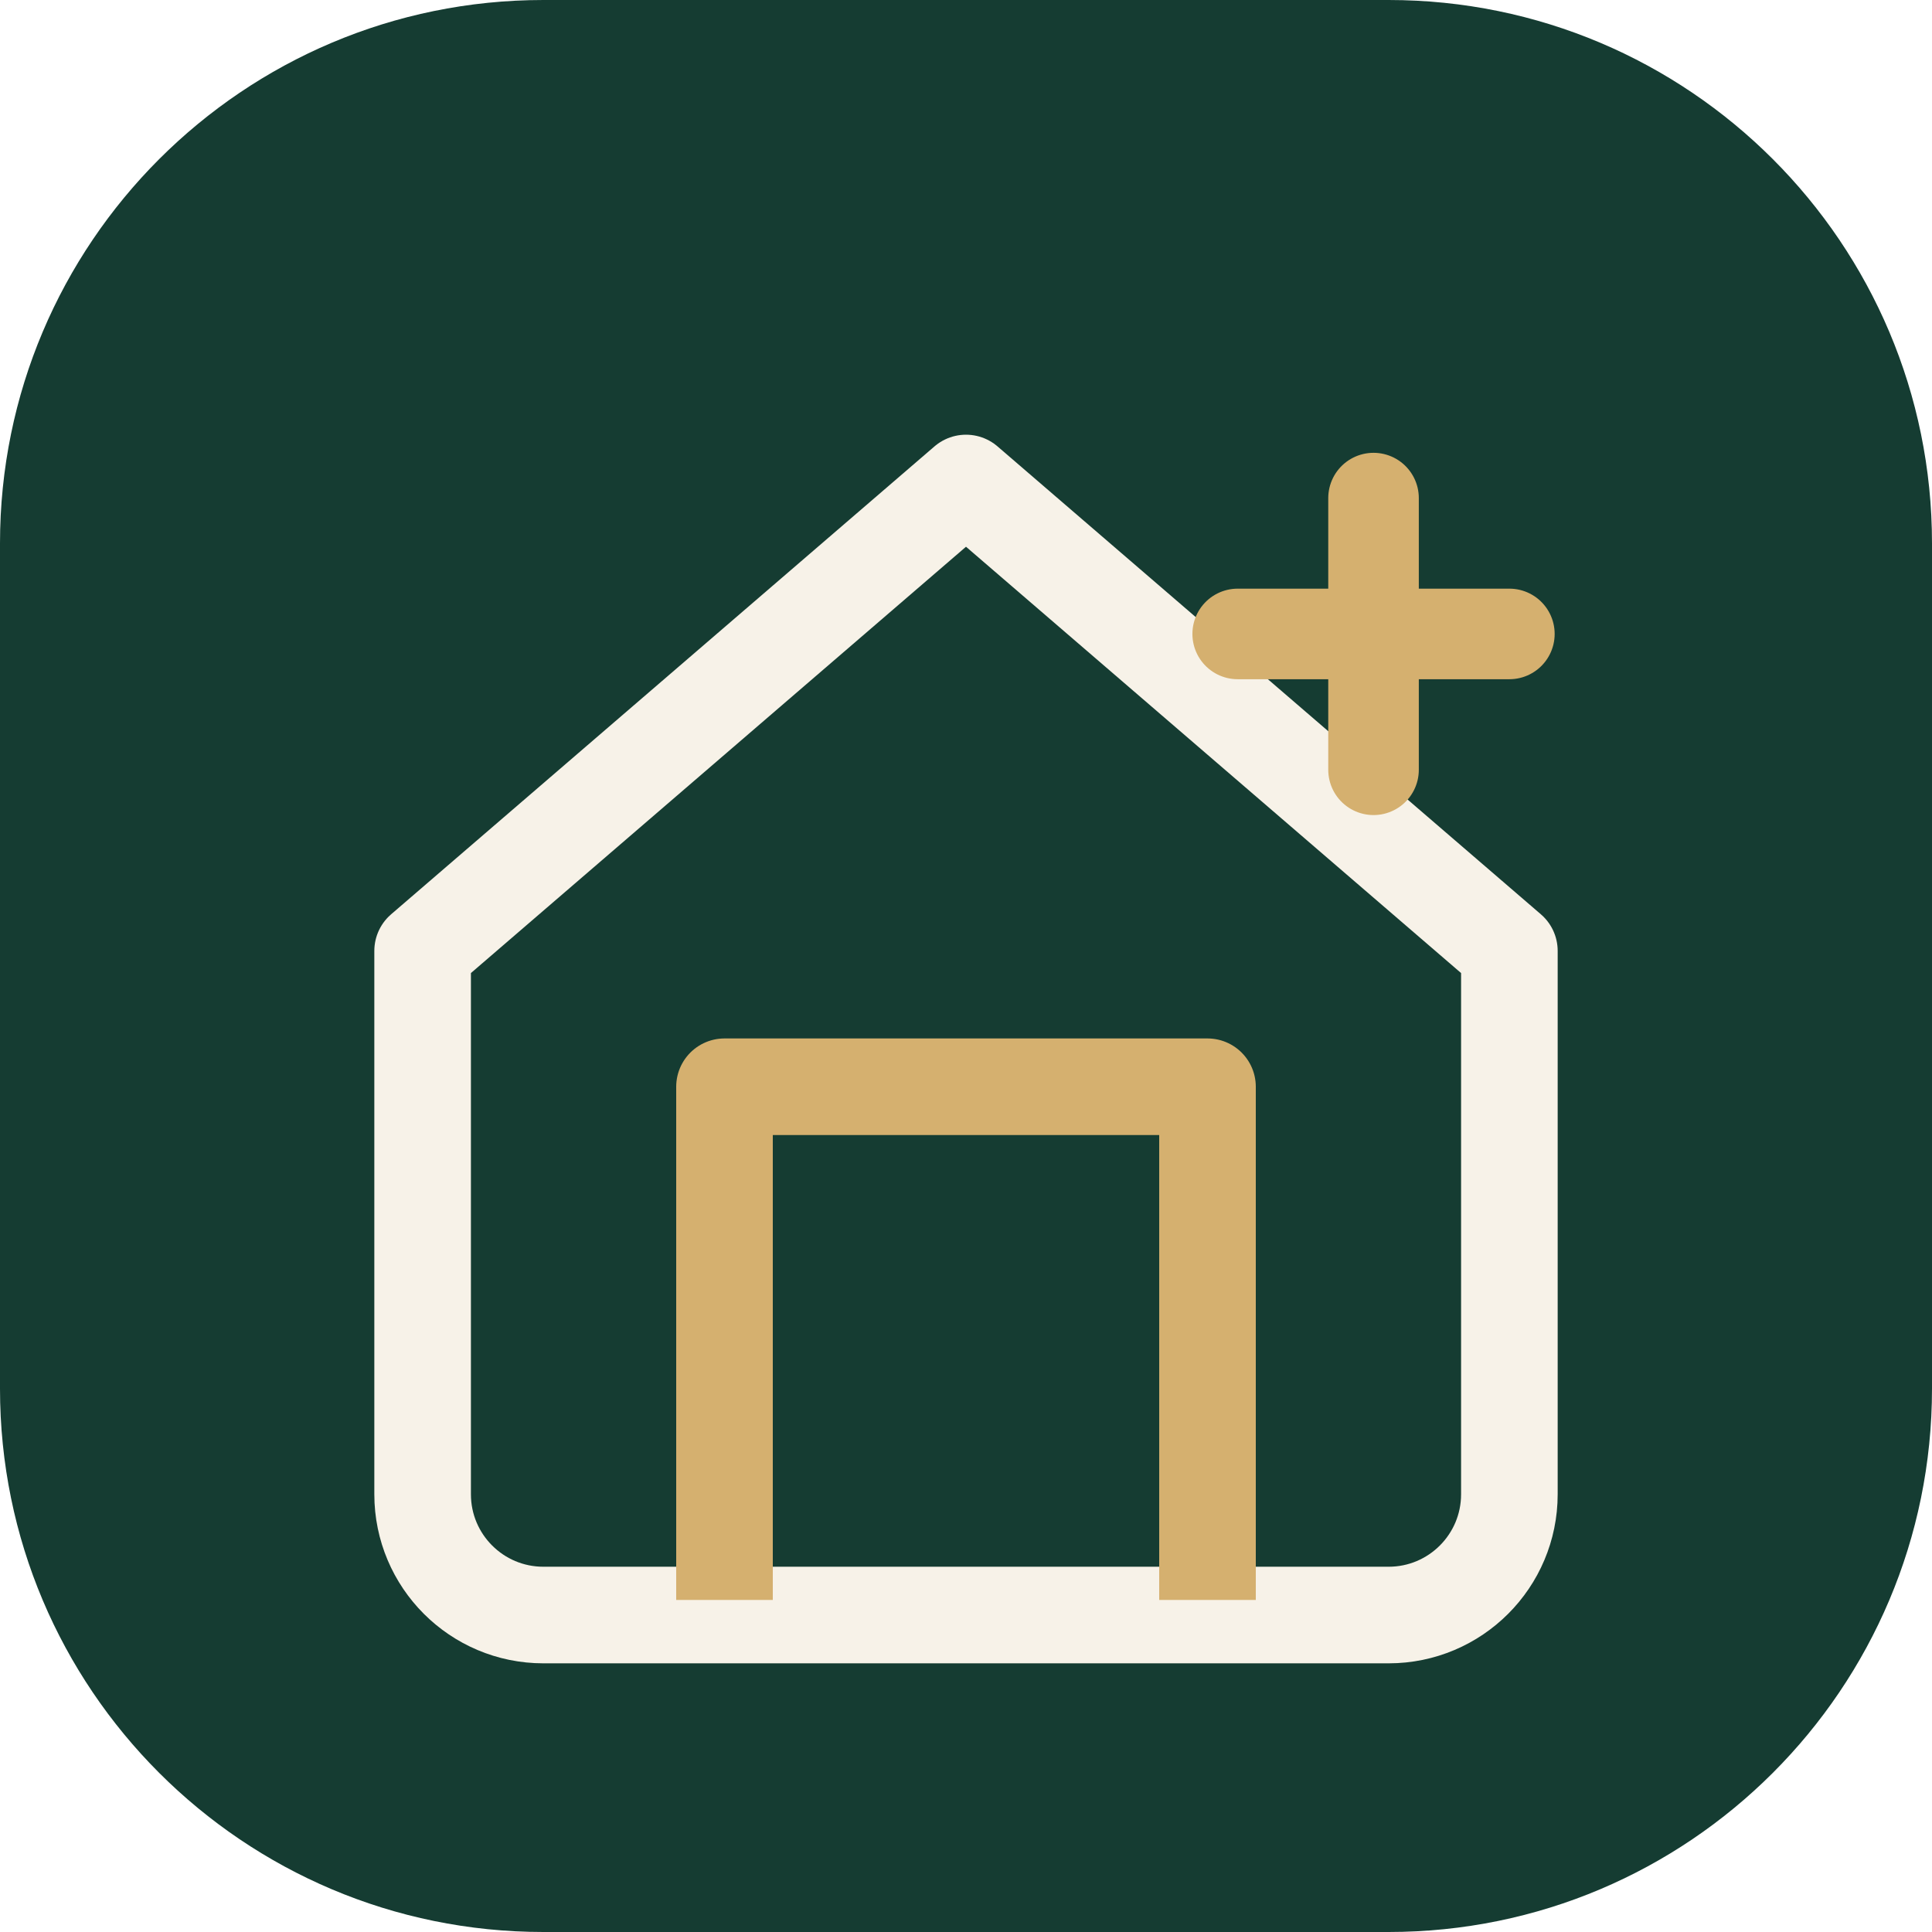
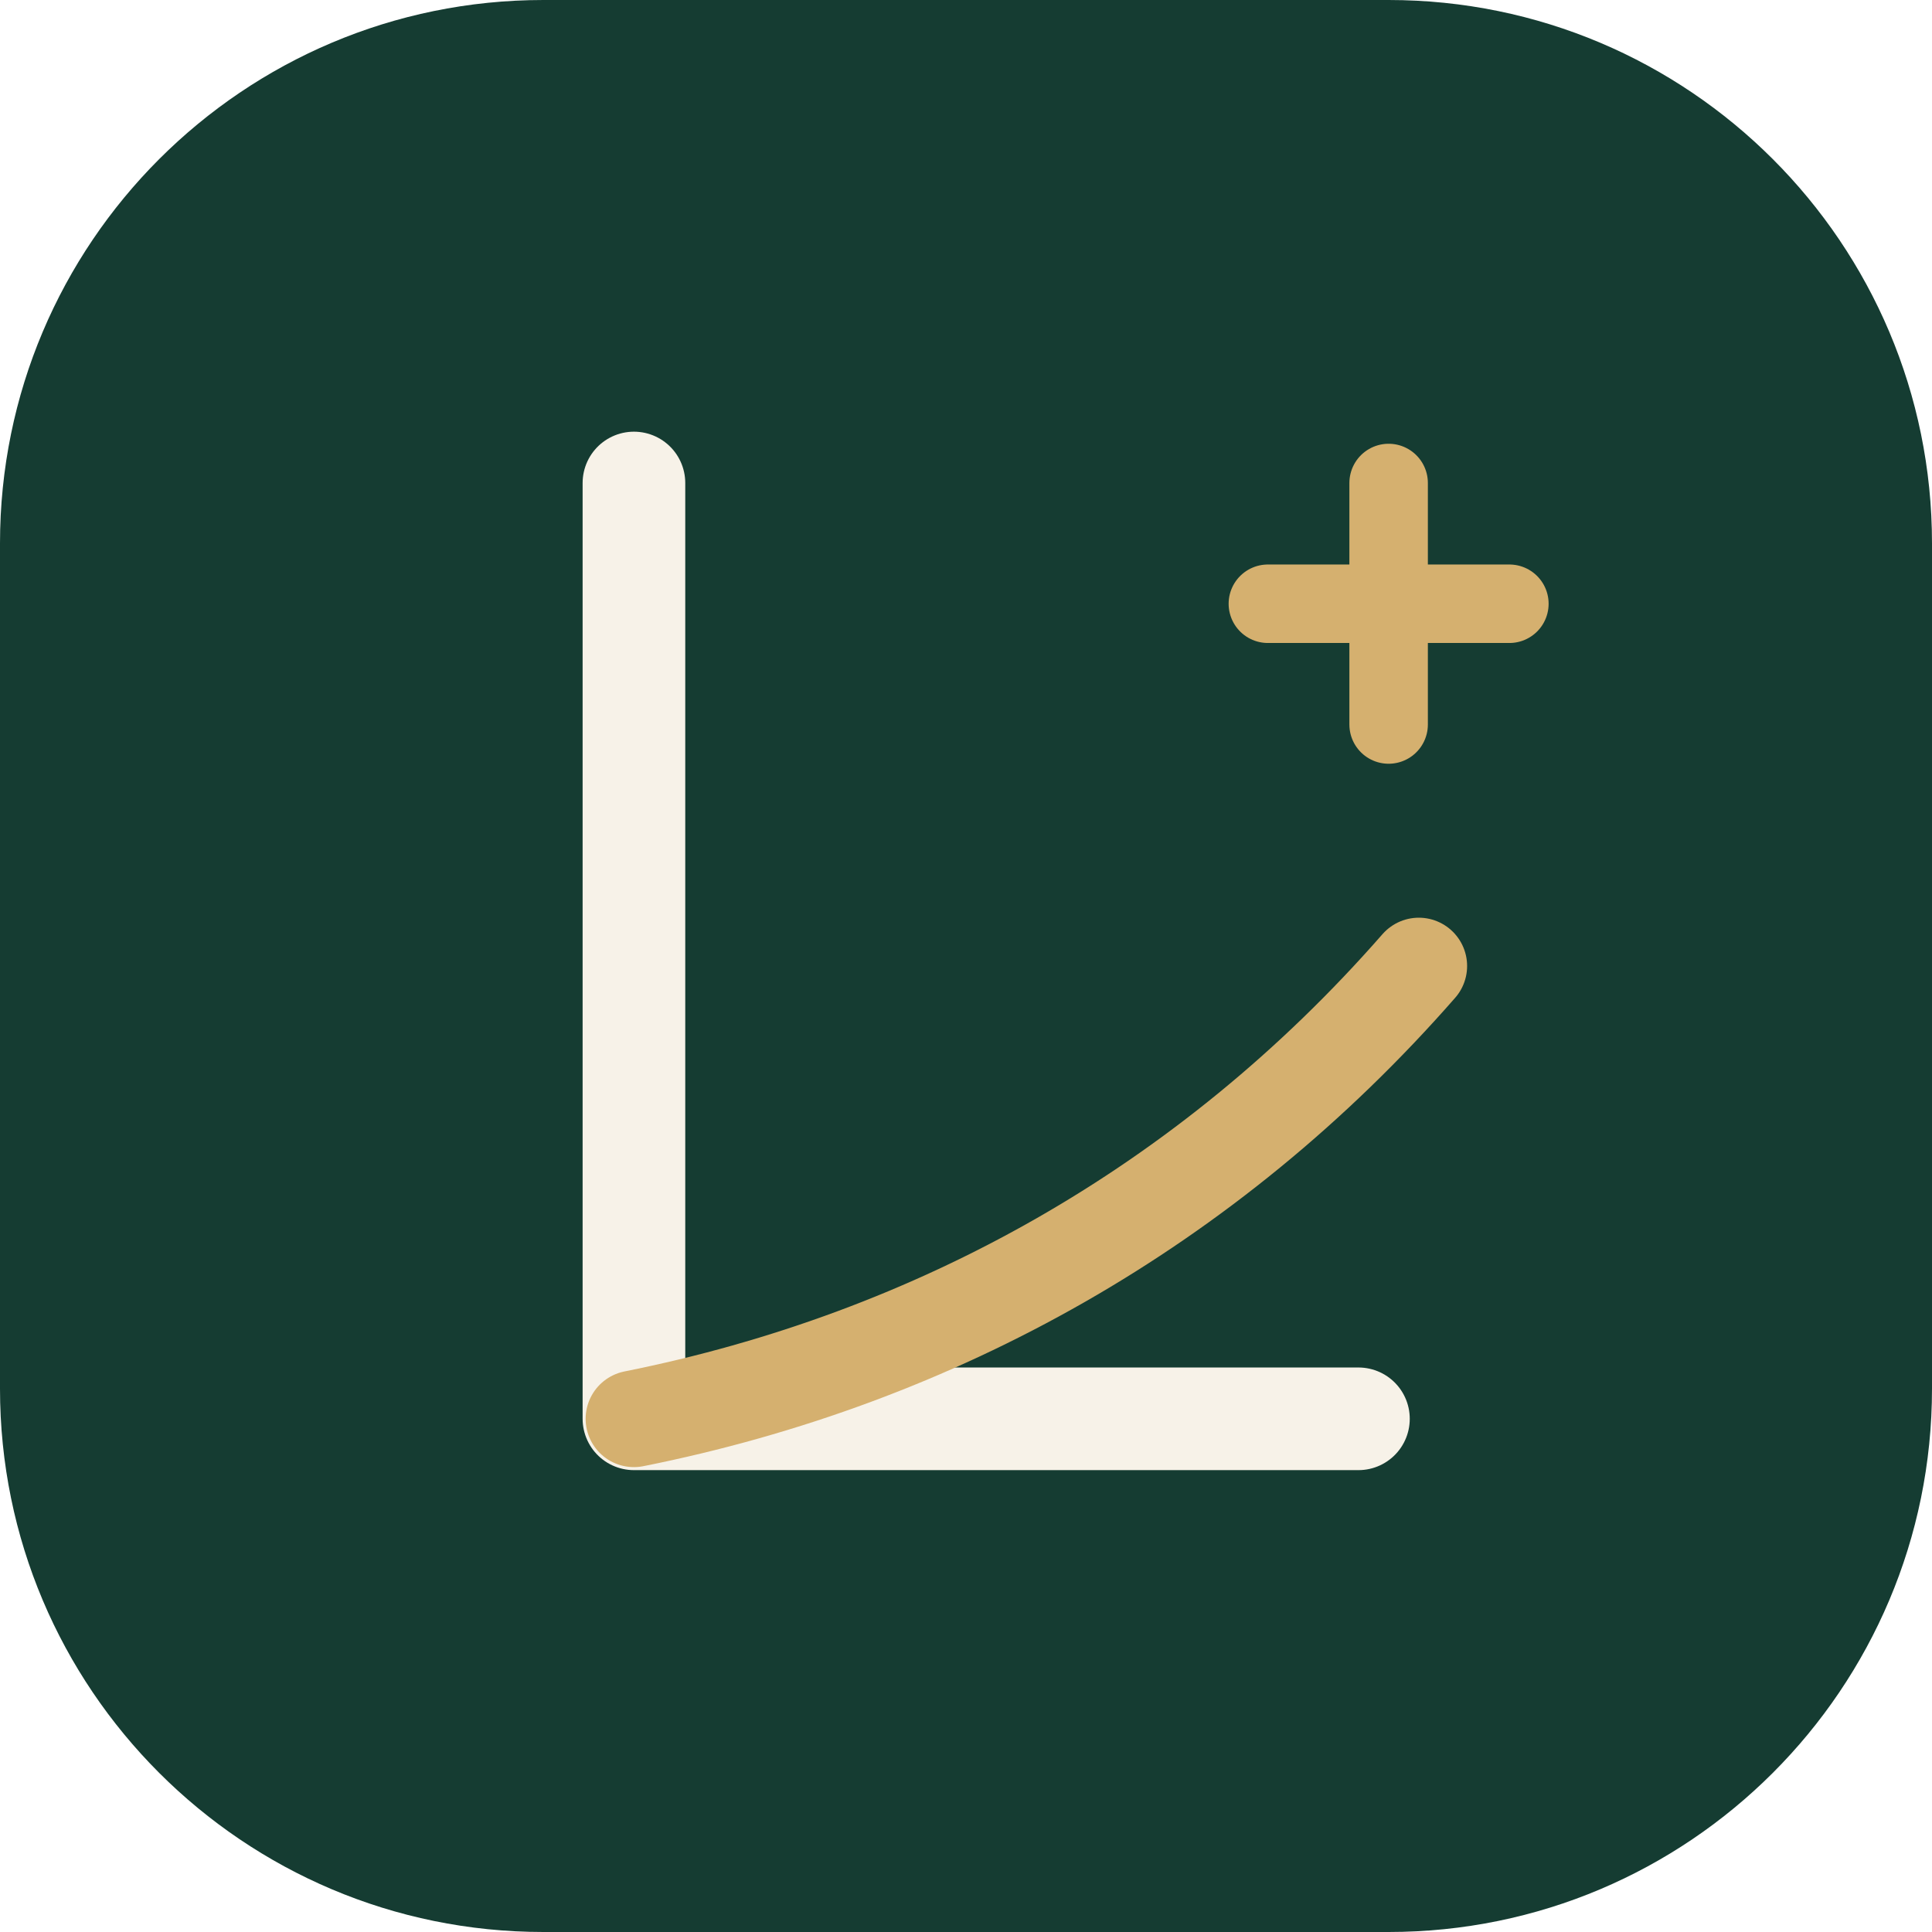
<svg xmlns="http://www.w3.org/2000/svg" viewBox="0 0 64 64" role="img" aria-labelledby="title">
  <rect width="64" height="64" rx="18" fill="#153c32" />
-   <path d="M14 31.5 32 16l18 15.5v18a4 4 0 0 1-4 4H18a4 4 0 0 1-4-4z" fill="none" stroke="#f7f2e8" stroke-width="3.2" stroke-linejoin="round" />
-   <path d="M24 53V36h16v17" fill="none" stroke="#d5b06f" stroke-width="3.2" stroke-linejoin="round" />
-   <path d="M45.5 16.5v9M41 21h9" stroke="#d5b06f" stroke-width="3" stroke-linecap="round" />
+   <path d="M21 16v31h24" fill="none" stroke="#f7f2e8" stroke-width="3.4" stroke-linecap="round" stroke-linejoin="round" />
+   <path d="M21 47c10-2 19-7 26-15" fill="none" stroke="#d5b06f" stroke-width="3.2" stroke-linecap="round" />
+   <path d="M46 16v8M42 20h8" stroke="#d5b06f" stroke-width="2.6" stroke-linecap="round" />
</svg>
